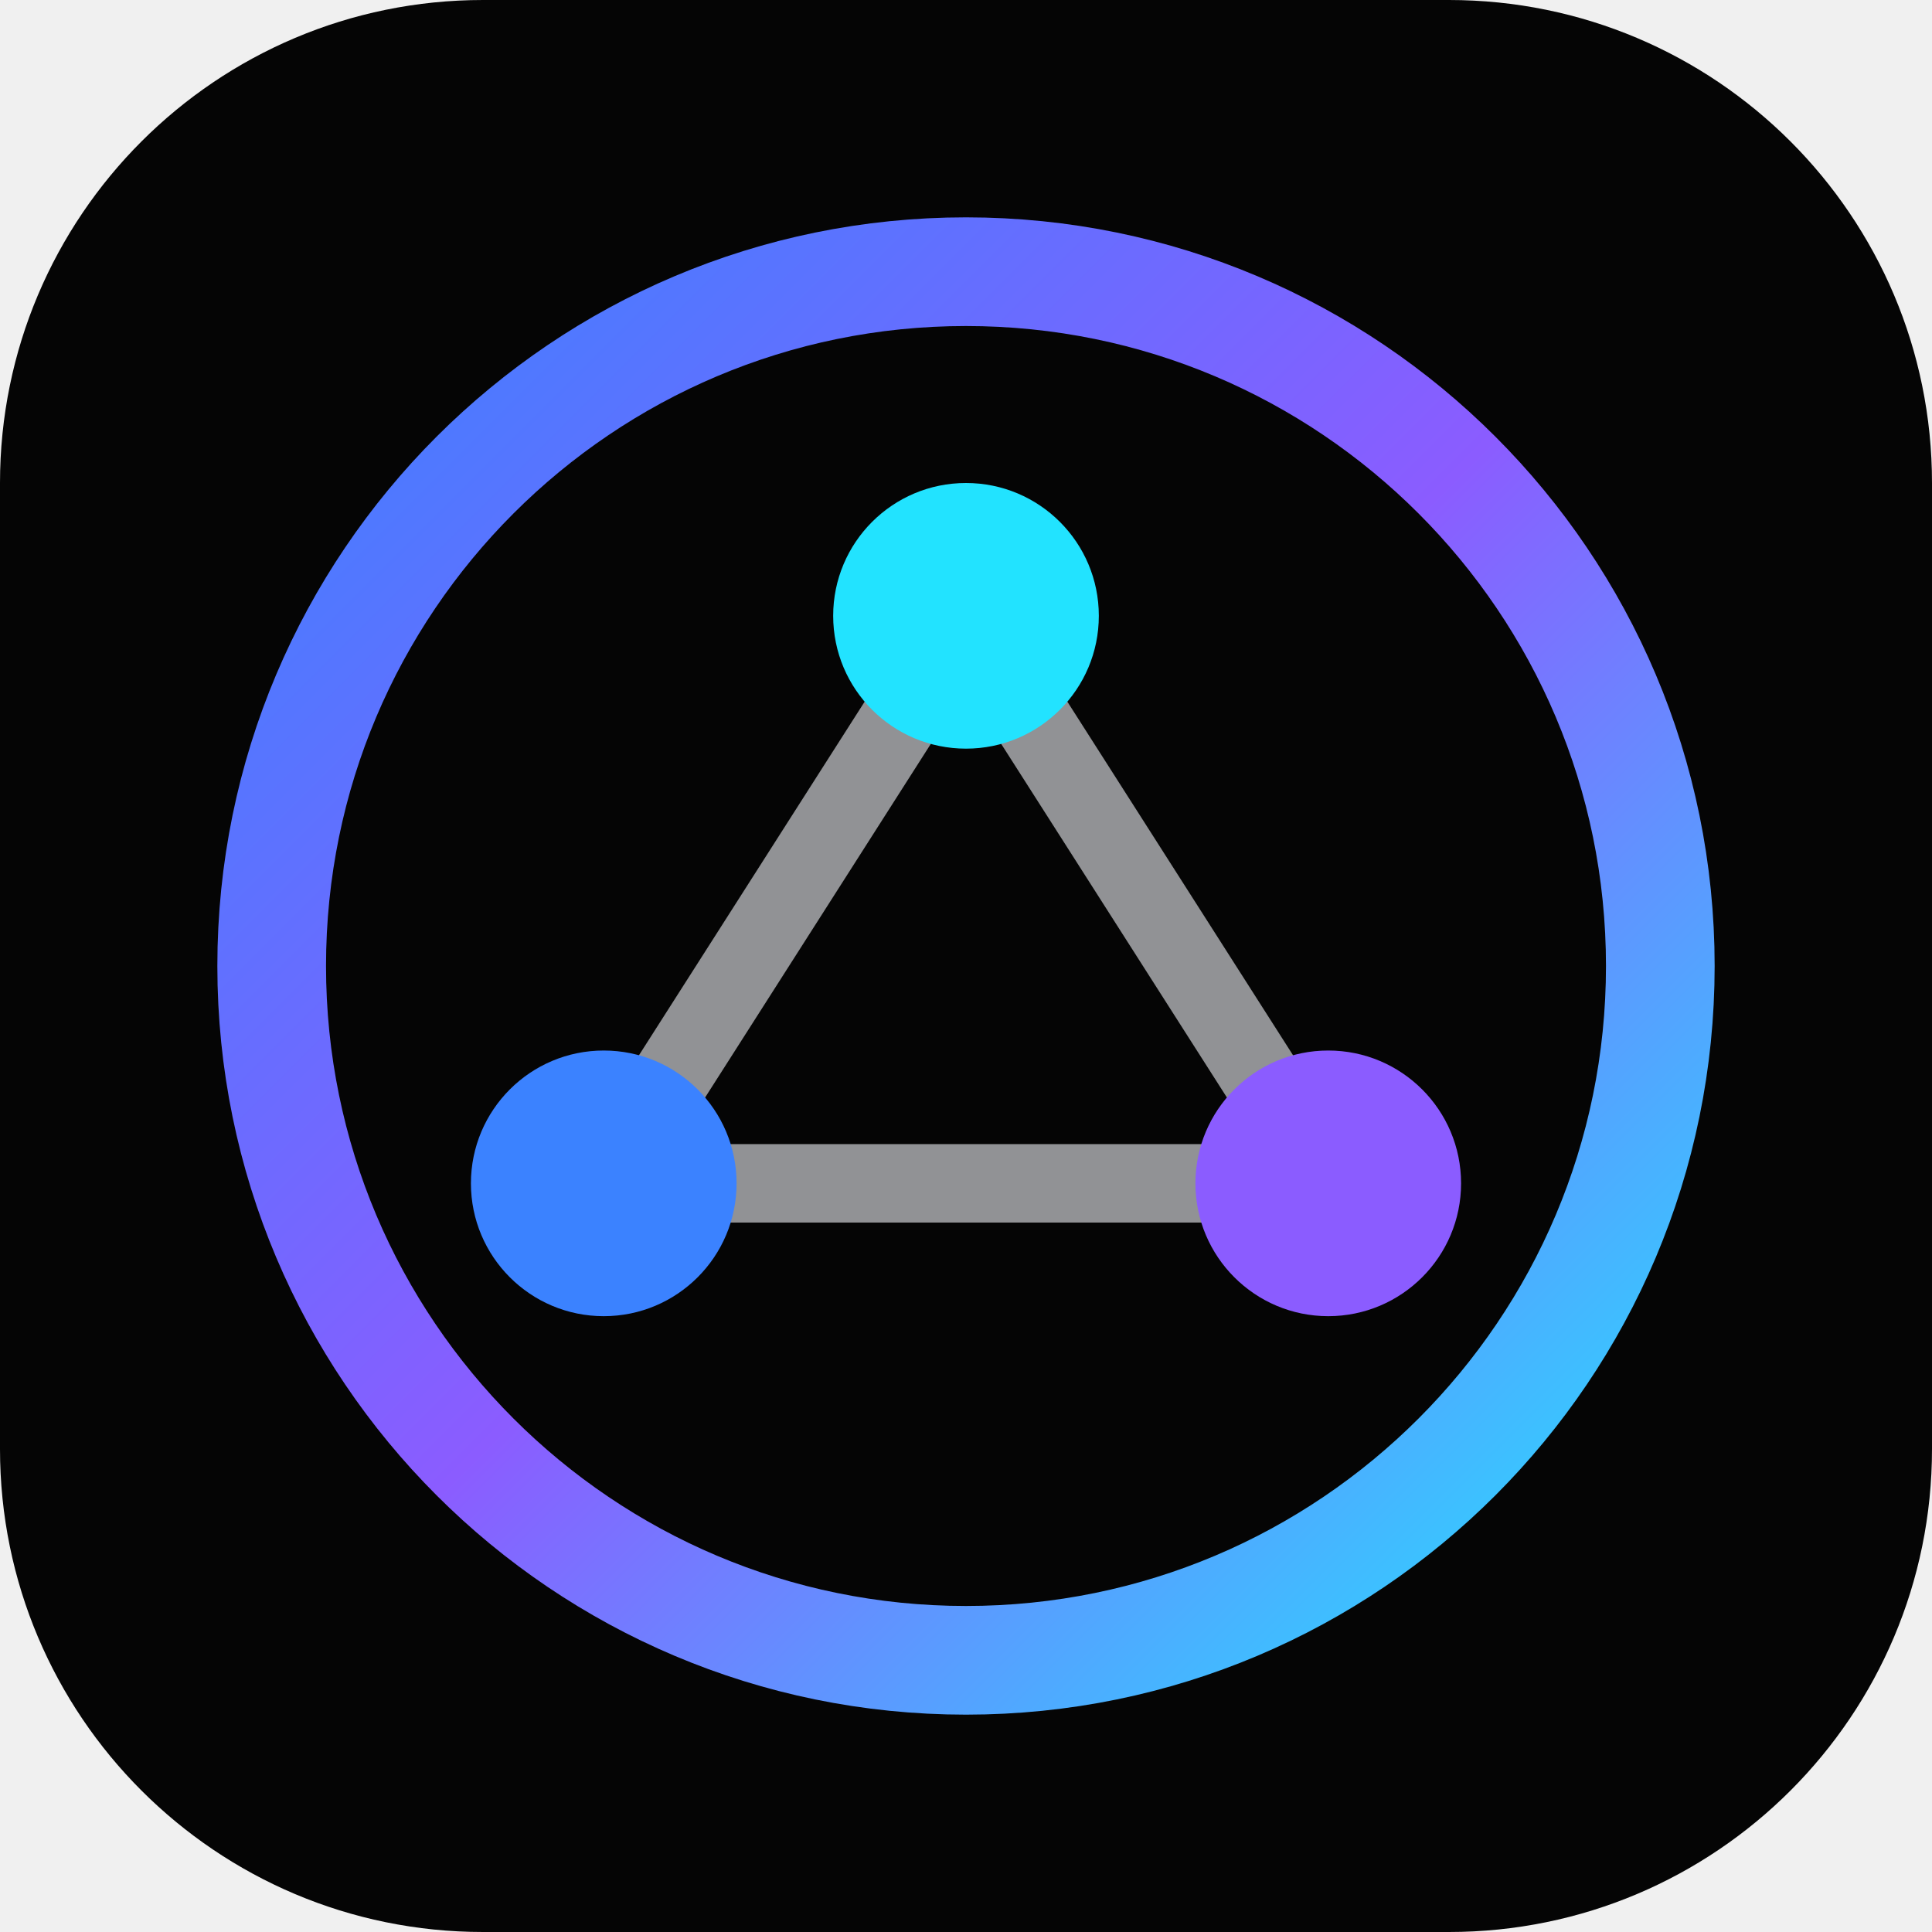
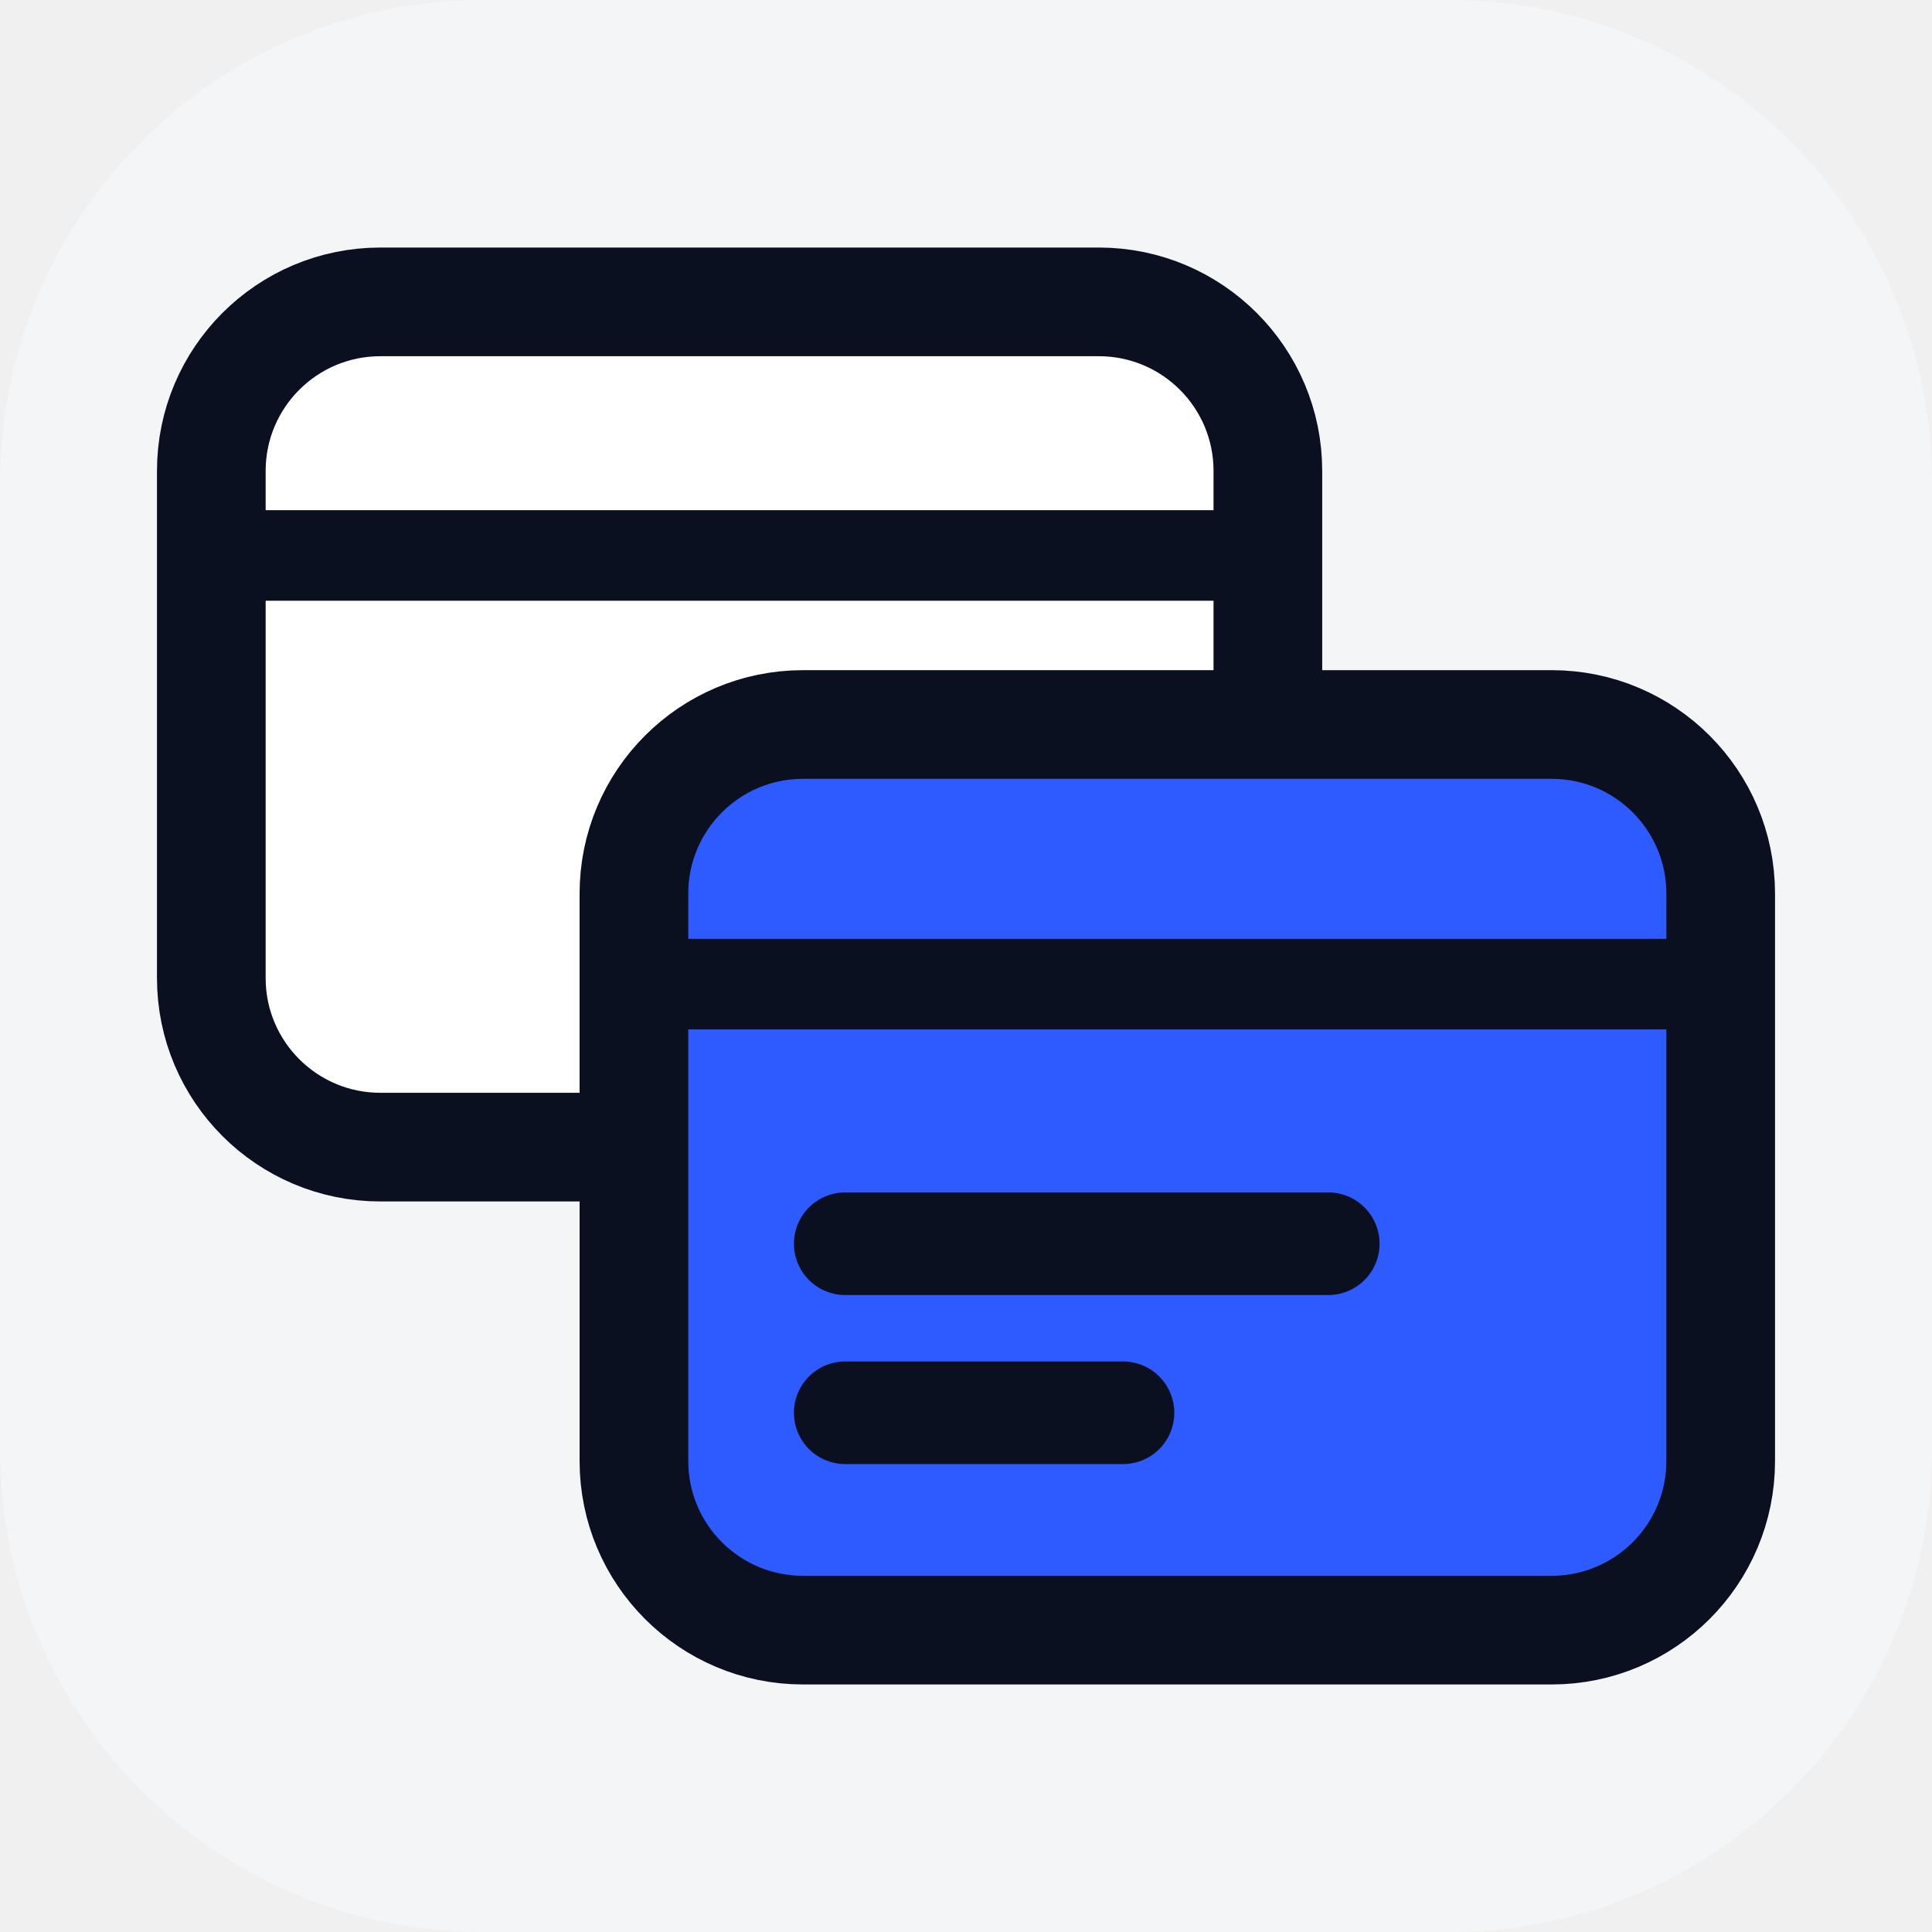
<svg xmlns="http://www.w3.org/2000/svg" viewBox="0 0 32 32">
-   <defs>
-     <linearGradient id="n" x1="0" y1="0" x2="1" y2="1">
-       <stop offset="0" stop-color="#3b82ff" />
-       <stop offset="0.5" stop-color="#8b5cff" />
-       <stop offset="1" stop-color="#22e3ff" />
-     </linearGradient>
-   </defs>
-   <rect width="32" height="32" rx="8" fill="#050505" />
-   <circle cx="16" cy="16" r="11.5" fill="none" stroke="url(#n)" stroke-width="1.8" />
-   <path d="M10 19.6 16 10.2l6 9.4z" fill="none" stroke="#eef0f5" stroke-width="1.3" stroke-linejoin="round" opacity="0.6" />
-   <circle cx="16" cy="10.2" r="2.2" fill="#22e3ff" />
-   <circle cx="10" cy="19.6" r="2.2" fill="#3b82ff" />
-   <circle cx="22" cy="19.6" r="2.2" fill="#8b5cff" />
+   <rect width="32" height="32" rx="8" fill="#f4f5f7" />
+   <rect x="3.5" y="5" width="17.5" height="14" rx="2.8" fill="#ffffff" stroke="#0b1020" stroke-width="1.8" />
+   <path d="M3.5 9.2h17.5" stroke="#0b1020" stroke-width="1.5" />
+   <rect x="10.5" y="12" width="18" height="15" rx="2.8" fill="#2e5bff" stroke="#0b1020" stroke-width="1.8" />
+   <path d="M10.5 16.3h18" stroke="#0b1020" stroke-width="1.5" />
+   <path d="M14 20.6h8M14 23.4h4.6" stroke="#0b1020" stroke-width="1.7" stroke-linecap="round" />
</svg>
